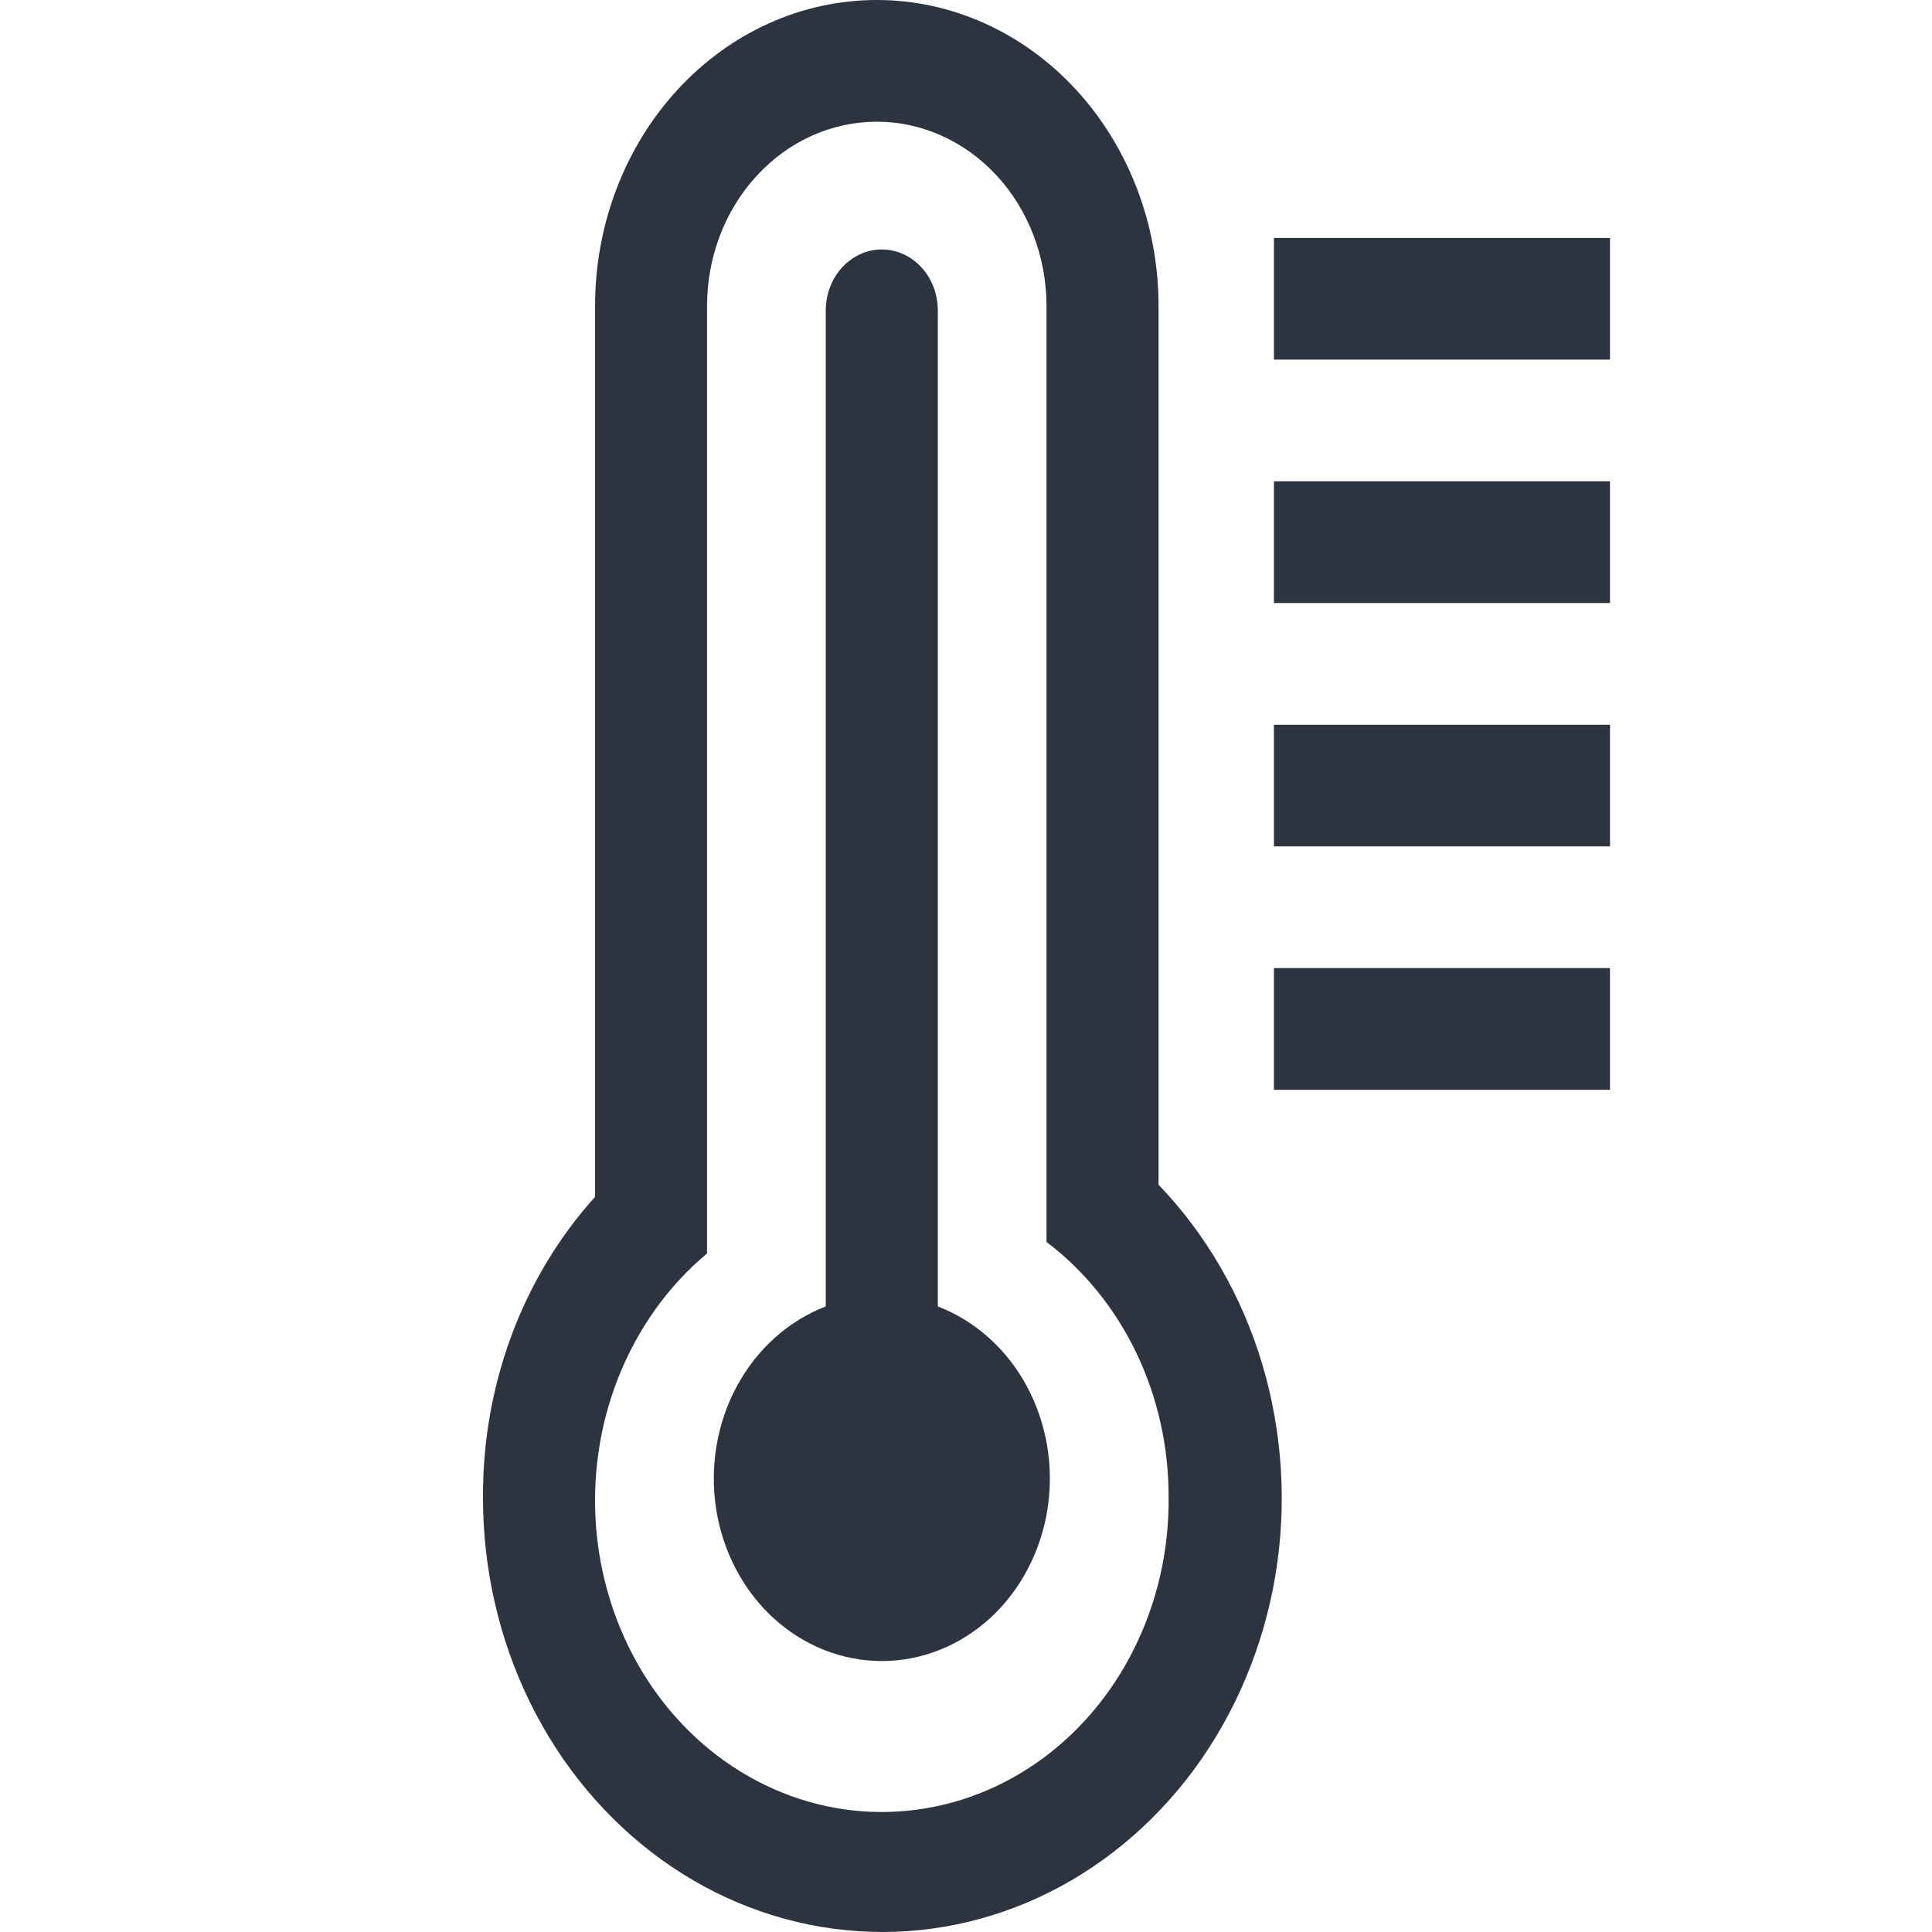
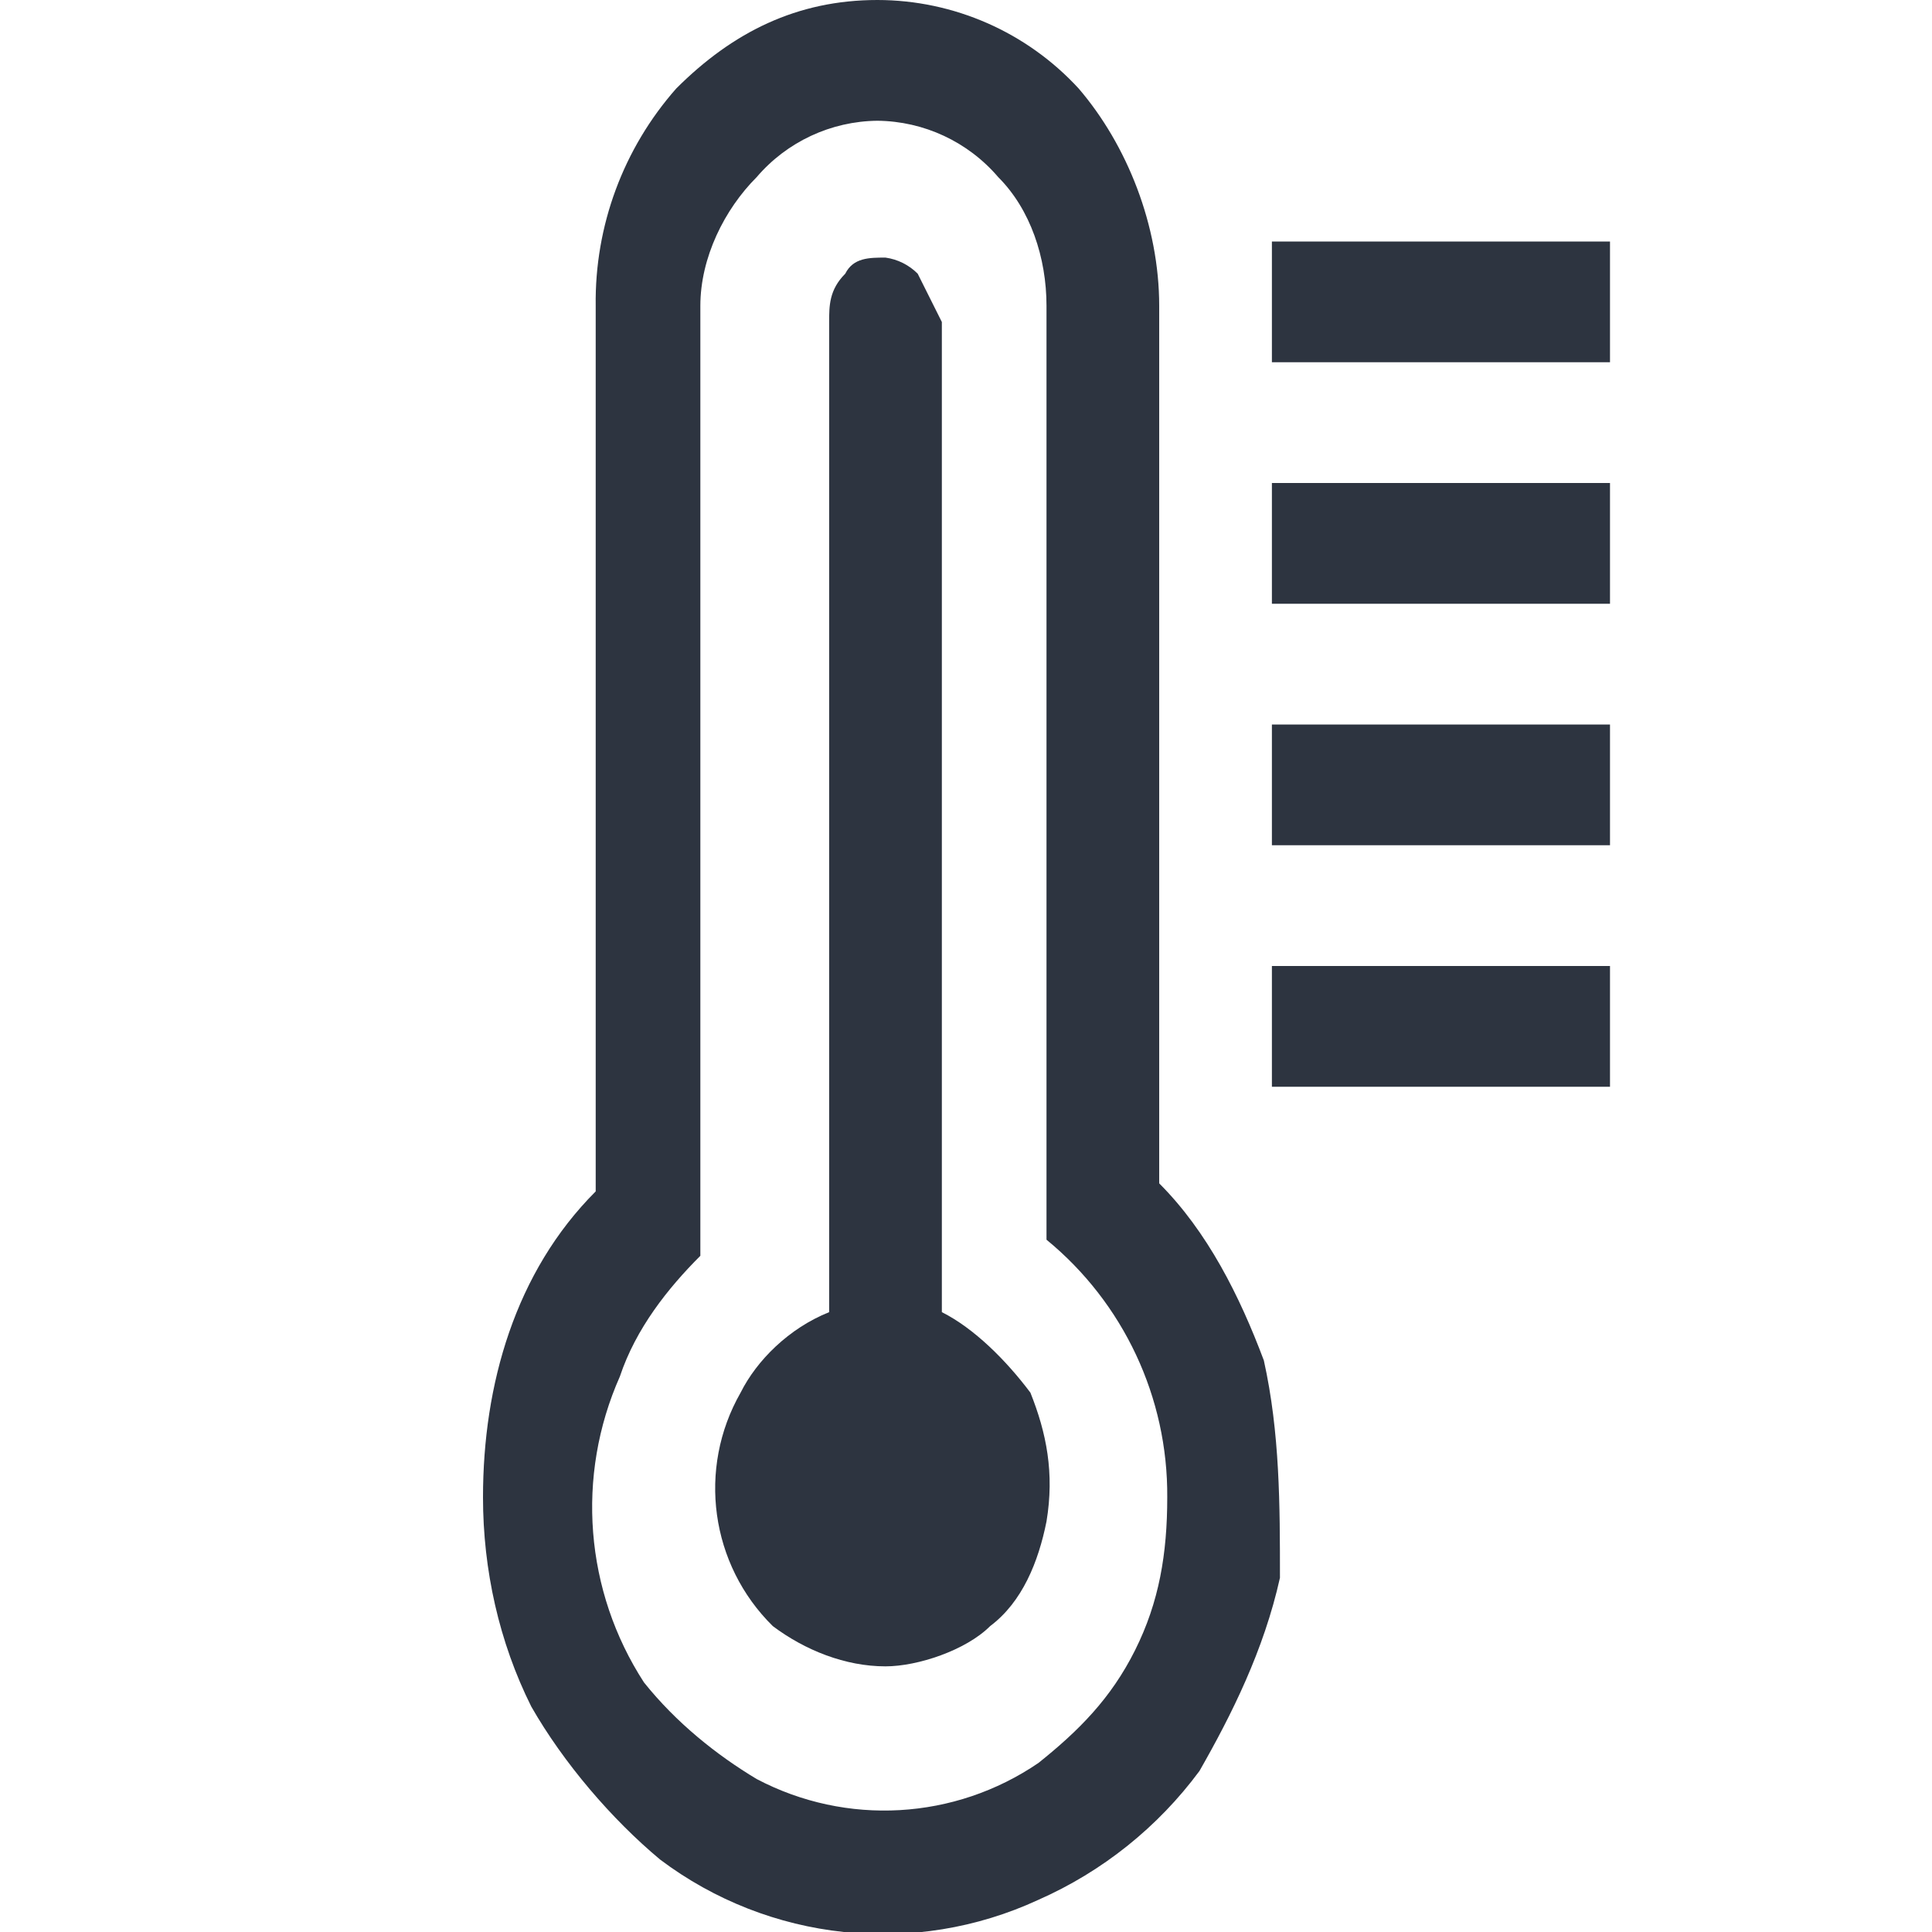
- <svg xmlns="http://www.w3.org/2000/svg" width="24" height="24" viewBox="0 0 24 24" fill="none">
-   <path d="M14.392 3.802C14.392 2.794 14.023 1.827 13.367 1.114C12.71 0.401 11.82 0 10.892 0C9.963 0 9.073 0.401 8.417 1.114C7.76 1.827 7.392 2.794 7.392 3.802V14.868C6.494 15.863 5.994 17.202 6 18.595C5.998 19.487 6.199 20.365 6.586 21.152C6.973 21.939 7.534 22.608 8.218 23.102C8.903 23.595 9.689 23.896 10.507 23.977C11.324 24.059 12.148 23.919 12.903 23.57C13.659 23.221 14.323 22.673 14.836 21.977C15.348 21.28 15.694 20.456 15.842 19.579C15.989 18.701 15.934 17.798 15.681 16.949C15.428 16.101 14.985 15.334 14.392 14.717V3.802ZM14.517 18.595C14.524 19.254 14.376 19.905 14.086 20.485C13.797 21.065 13.376 21.555 12.863 21.908C12.35 22.261 11.762 22.466 11.156 22.503C10.55 22.541 9.945 22.409 9.399 22.121C8.852 21.833 8.383 21.398 8.035 20.858C7.687 20.317 7.472 19.689 7.41 19.032C7.349 18.376 7.442 17.714 7.683 17.108C7.923 16.502 8.302 15.973 8.783 15.571V3.802C8.783 3.195 9.005 2.612 9.401 2.183C9.796 1.753 10.332 1.512 10.892 1.512C11.451 1.512 11.987 1.753 12.383 2.183C12.778 2.612 13 3.195 13 3.802V15.428C13.47 15.783 13.853 16.257 14.117 16.808C14.381 17.36 14.518 17.973 14.517 18.595Z" fill="#2D3440" />
-   <path d="M11.65 16.229V3.855C11.65 3.655 11.577 3.462 11.446 3.321C11.316 3.179 11.139 3.099 10.954 3.099C10.77 3.099 10.593 3.179 10.462 3.321C10.332 3.462 10.258 3.655 10.258 3.855V16.229C9.794 16.407 9.403 16.758 9.154 17.219C8.905 17.681 8.814 18.223 8.897 18.75C8.98 19.277 9.232 19.756 9.609 20.101C9.985 20.445 10.462 20.634 10.954 20.634C11.447 20.634 11.923 20.445 12.3 20.101C12.676 19.756 12.928 19.277 13.012 18.75C13.095 18.223 13.004 17.681 12.755 17.219C12.506 16.758 12.114 16.407 11.65 16.229Z" fill="#2D3440" />
-   <path d="M20 2.956H15.825V4.467H20V2.956Z" fill="#2D3440" />
-   <path d="M20 5.979H15.825V7.491H20V5.979Z" fill="#2D3440" />
-   <path d="M20 9.003H15.825V10.514H20V9.003Z" fill="#2D3440" />
-   <path d="M20 12.026H15.825V13.538H20V12.026Z" fill="#2D3440" />
+ <svg xmlns="http://www.w3.org/2000/svg" width="24" height="24" fill="none">
+   <path fill="#2D3440" d="M14.4 3.8c0-1-.4-2-1-2.7A3.4 3.4 0 0 0 10.9 0c-1 0-1.8.4-2.5 1.1a4 4 0 0 0-1 2.7v11c-1 1-1.4 2.4-1.4 3.8 0 .9.2 1.8.6 2.6.4.7 1 1.4 1.6 1.9a4.6 4.6 0 0 0 4.7.5 5 5 0 0 0 2-1.6c.4-.7.8-1.5 1-2.4 0-.9 0-1.8-.2-2.7-.3-.8-.7-1.6-1.3-2.2V3.8Zm.1 14.8c0 .7-.1 1.3-.4 1.9-.3.6-.7 1-1.2 1.4a3.4 3.4 0 0 1-3.5.2c-.5-.3-1-.7-1.4-1.2a4 4 0 0 1-.3-3.8c.2-.6.6-1.1 1-1.5V3.8c0-.6.3-1.2.7-1.6a2 2 0 0 1 1.5-.7 2 2 0 0 1 1.5.7c.4.4.6 1 .6 1.6v11.6a4.1 4.1 0 0 1 1.5 3.2Z" />
+   <path fill="#2D3440" d="M11.7 16.2V4l-.3-.6a.7.7 0 0 0-.4-.2c-.2 0-.4 0-.5.2-.2.2-.2.4-.2.6v12.3c-.5.2-.9.6-1.1 1a2.4 2.4 0 0 0 .4 2.9c.4.3.9.5 1.4.5.4 0 1-.2 1.3-.5.4-.3.6-.8.7-1.3.1-.6 0-1.1-.2-1.6-.3-.4-.7-.8-1.1-1ZM20 3h-4.2v1.5H20V3ZM20 6h-4.2v1.5H20V6ZM20 9h-4.2v1.5H20V9ZM20 12h-4.2v1.5H20V12Z" />
</svg>
